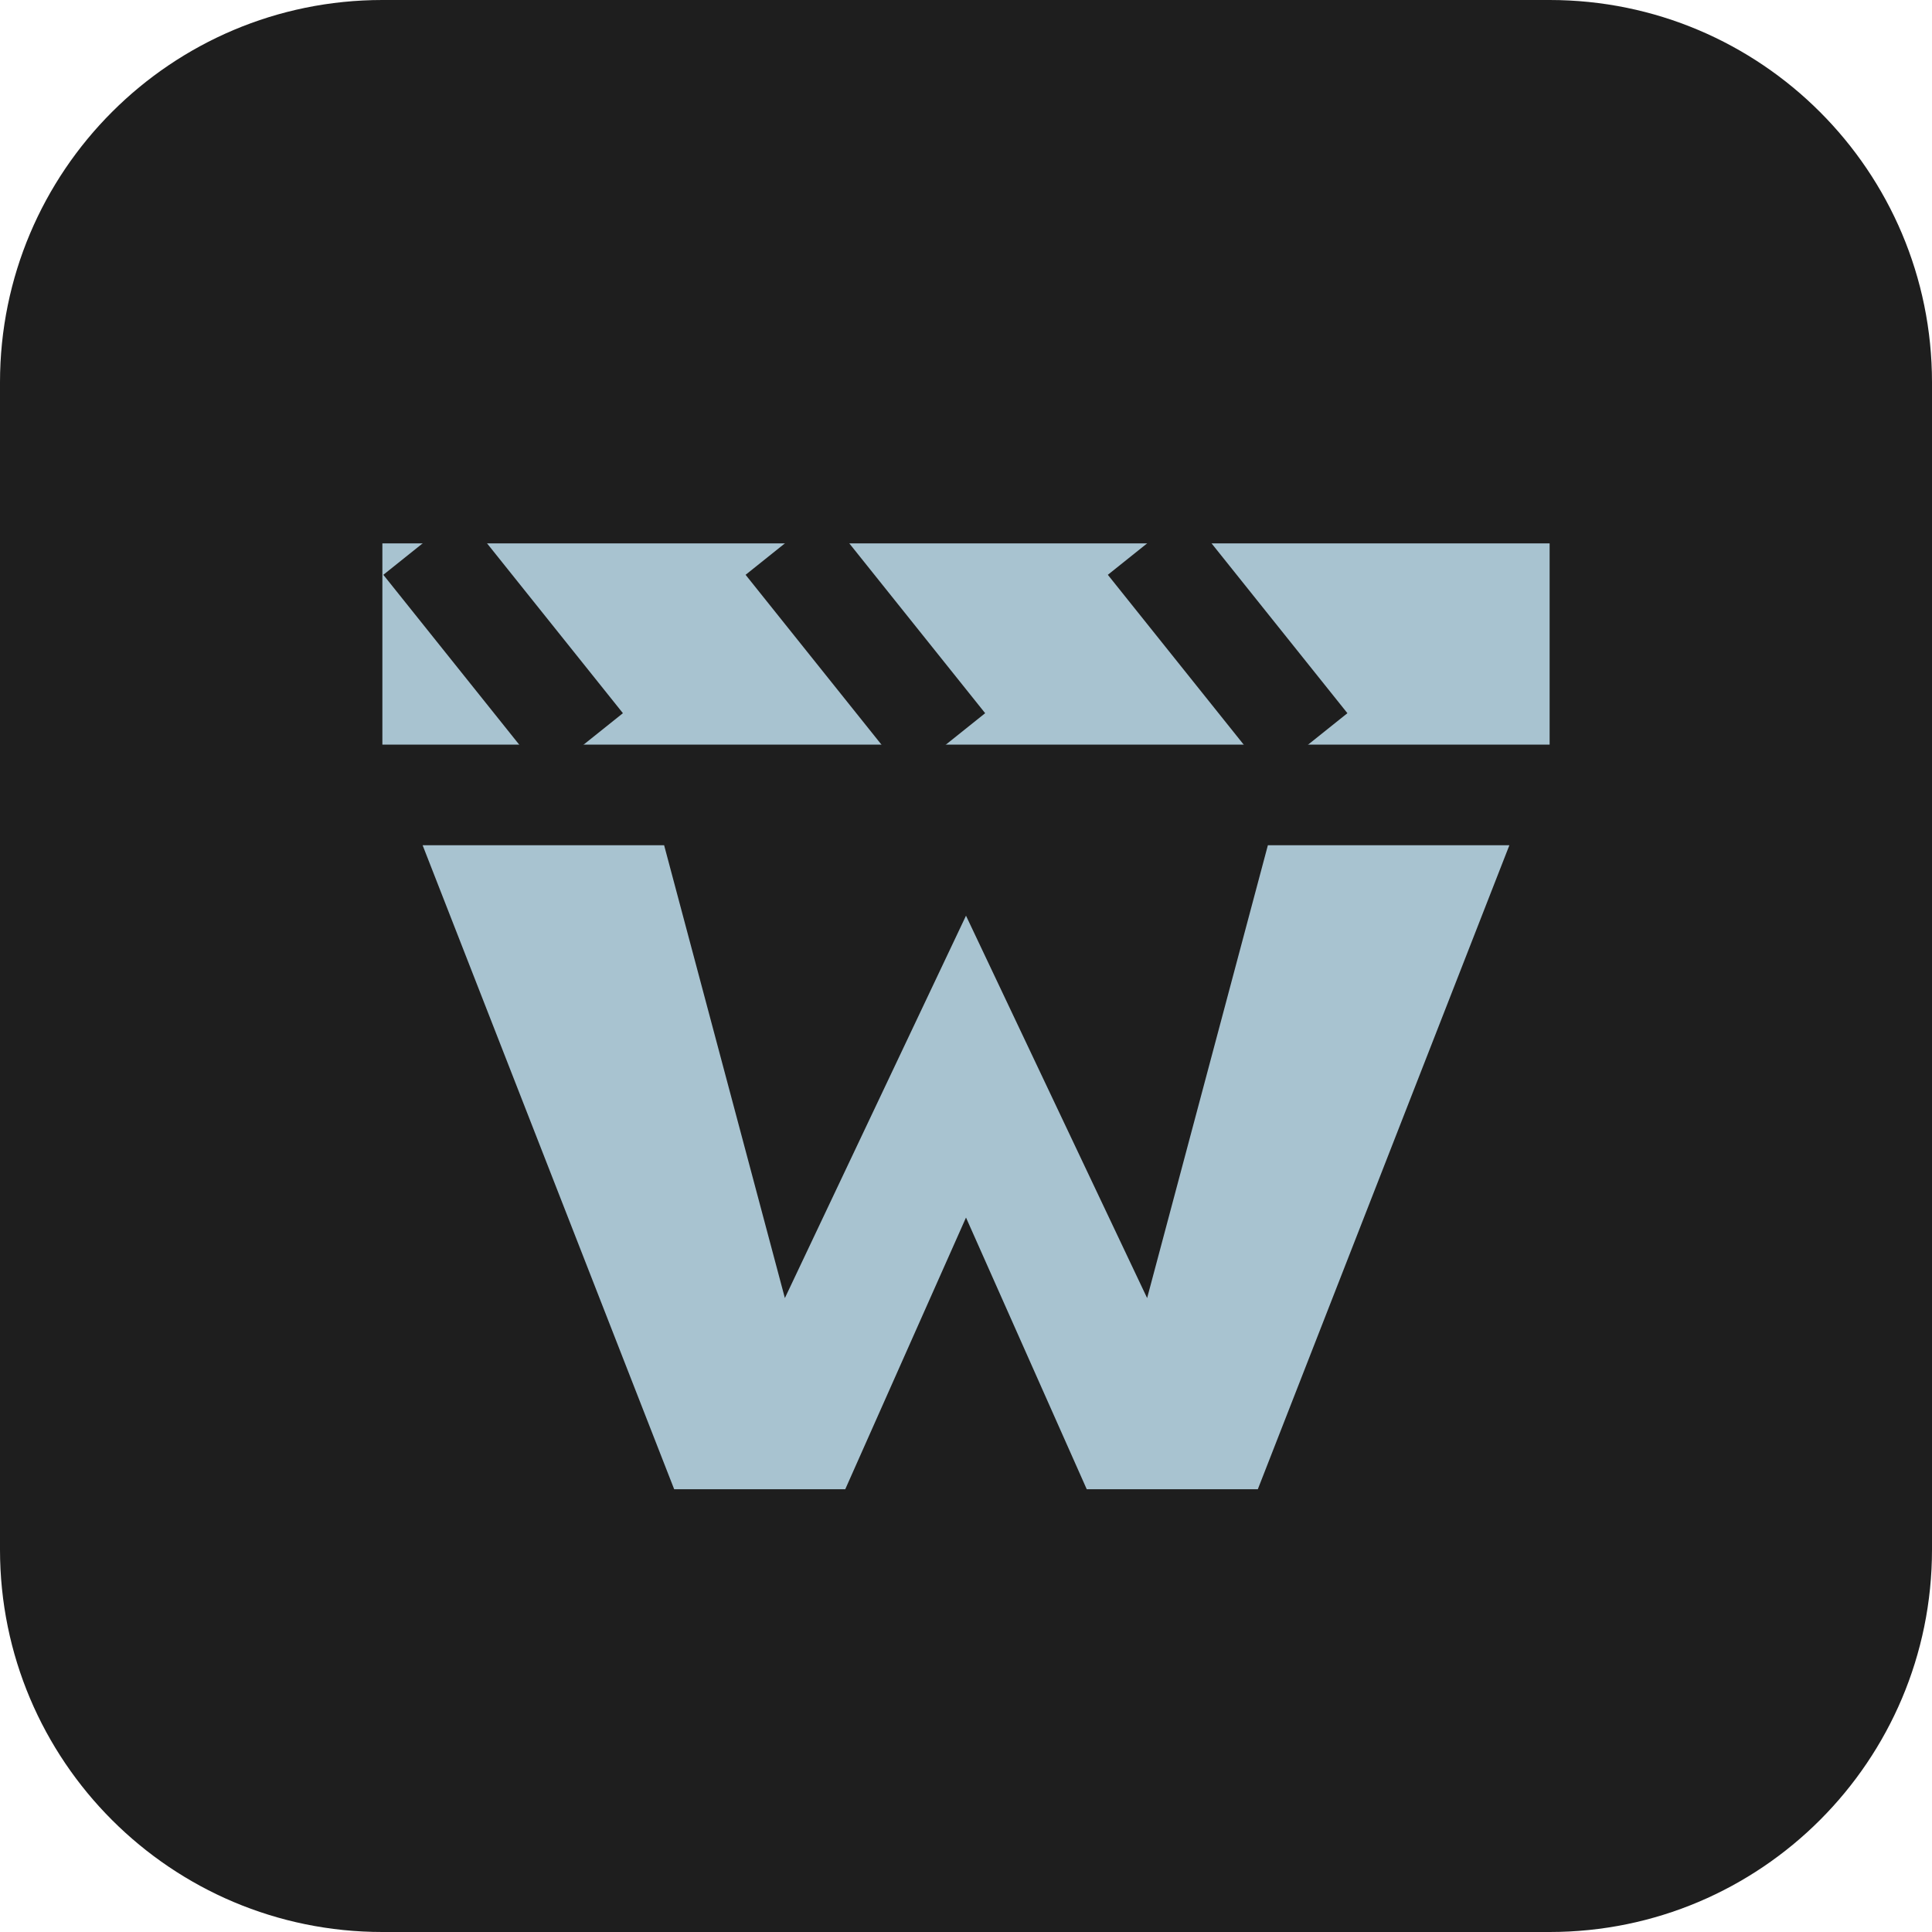
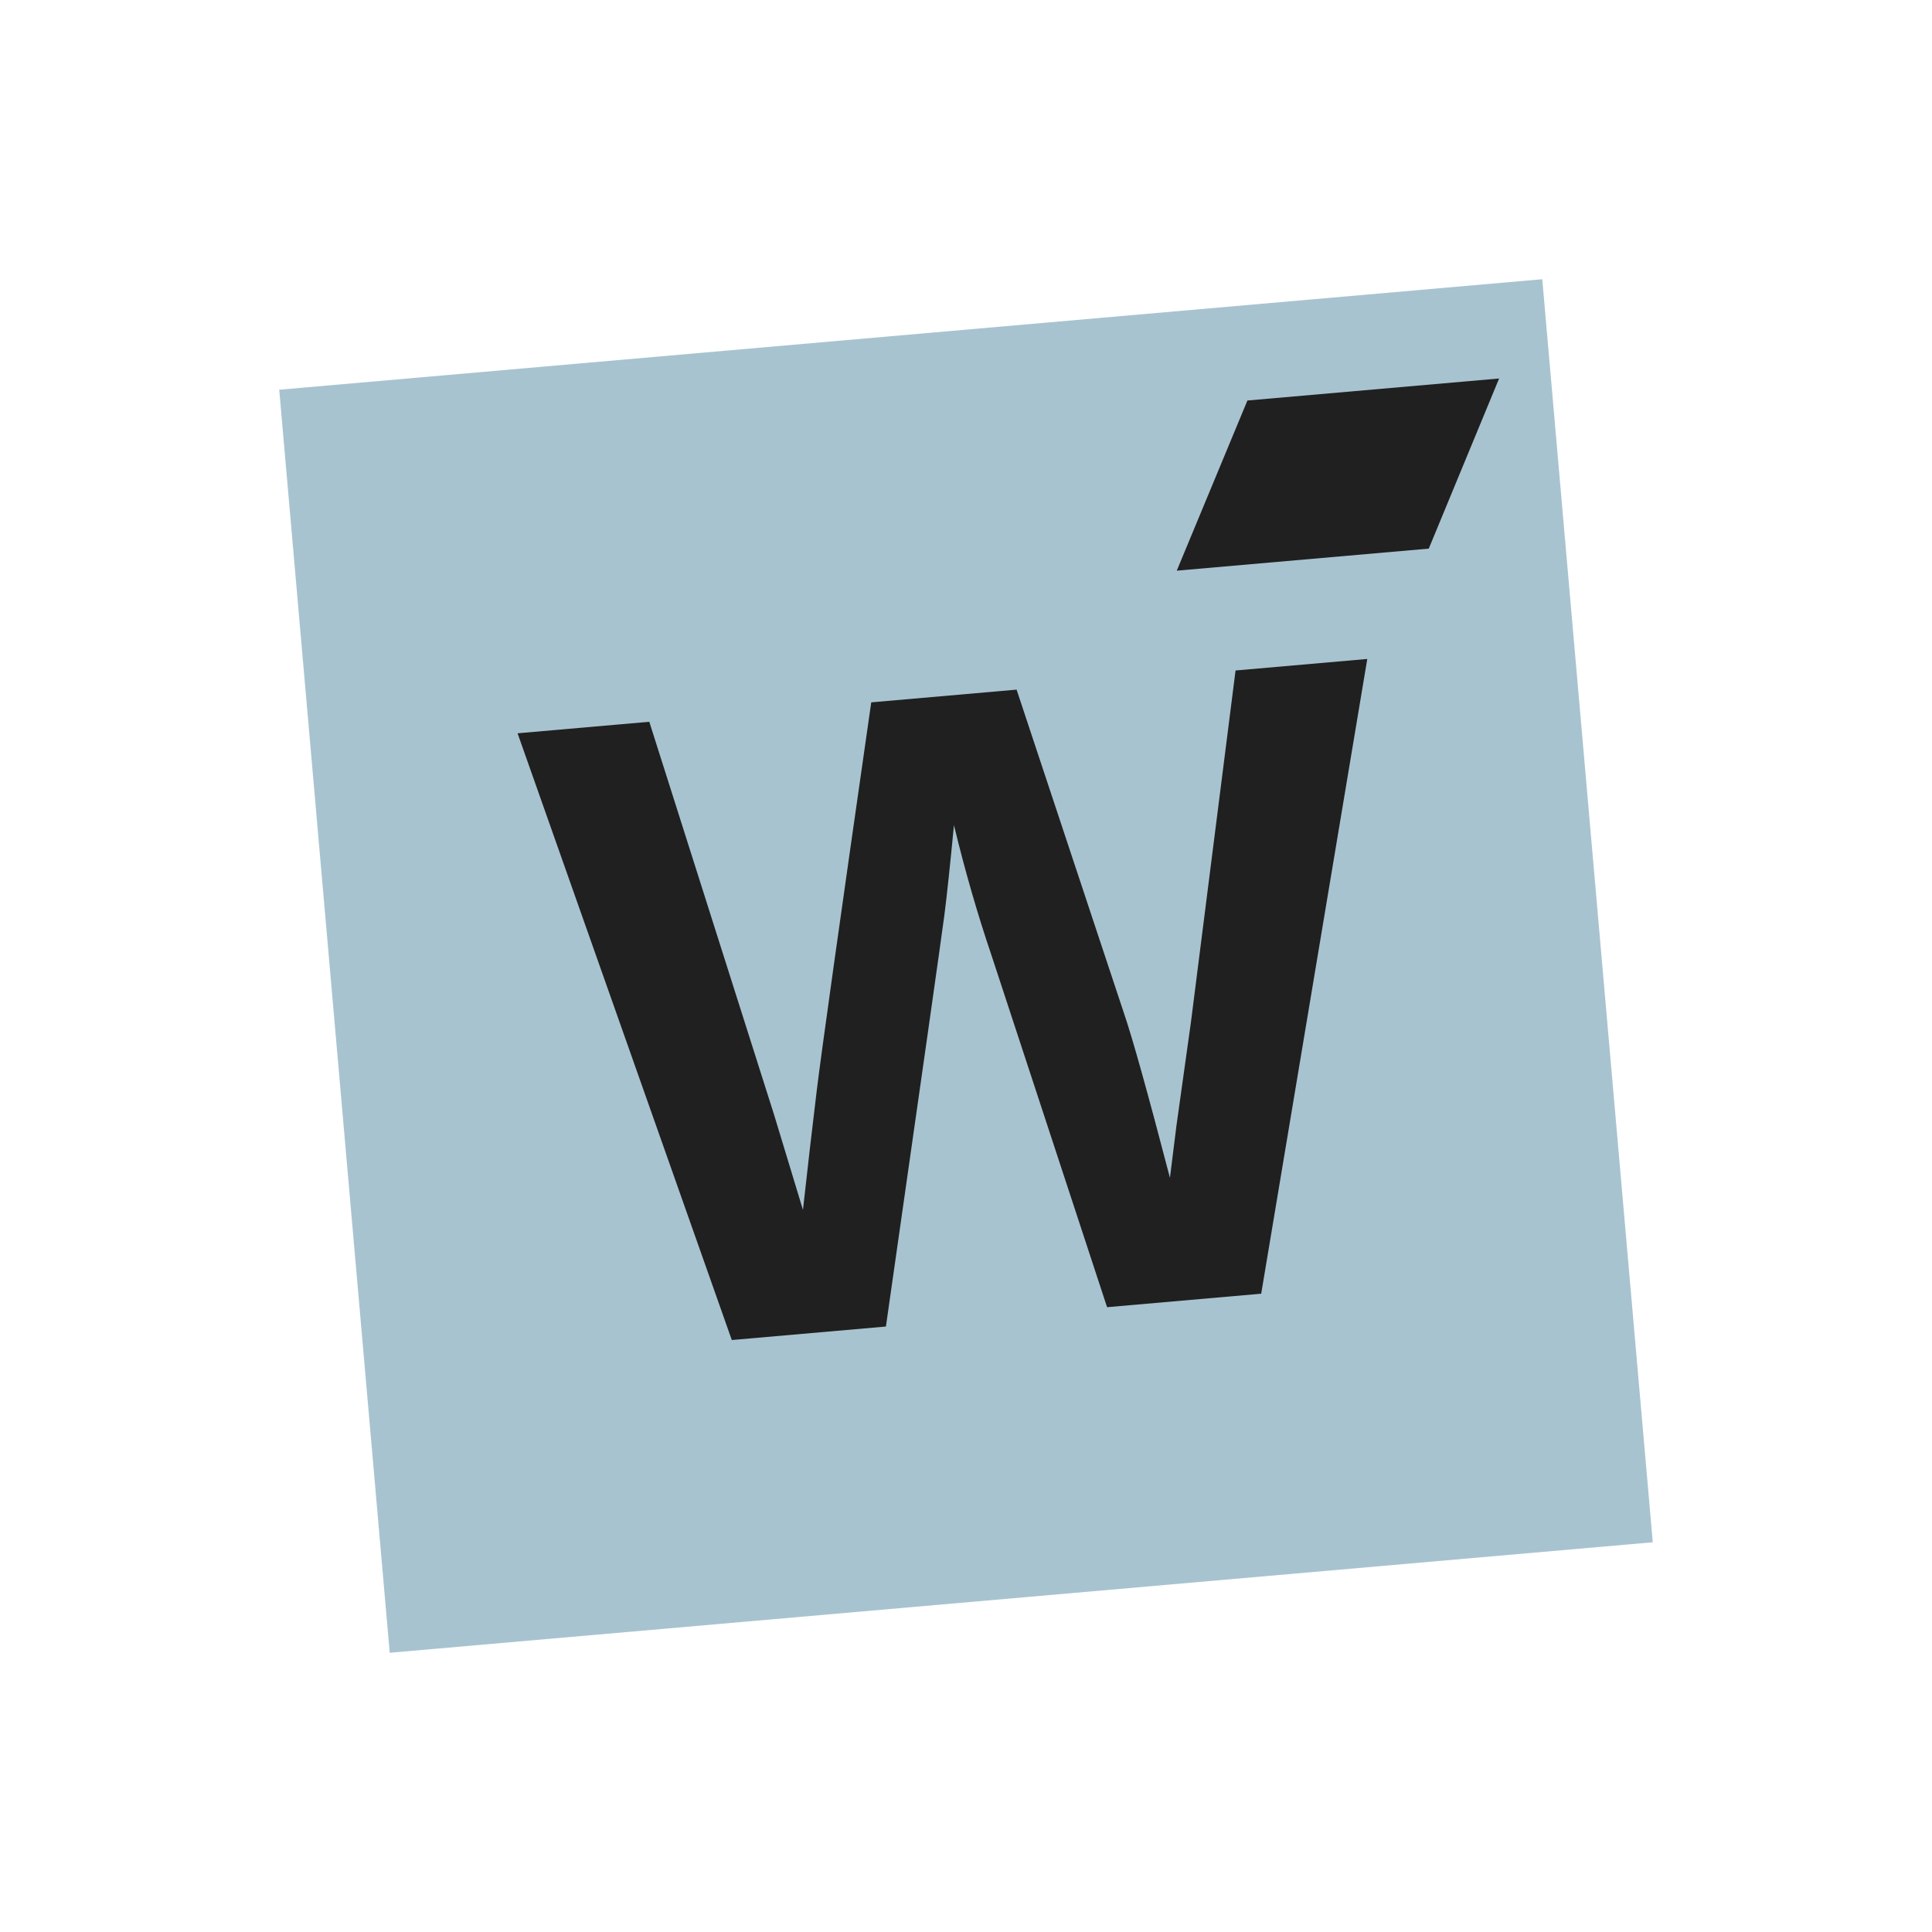
- <svg xmlns="http://www.w3.org/2000/svg" viewBox="0 0 192 192">
-   <rect width="192" height="192" rx="38" fill="#1e1e1e" />
-   <path d="M38 54h116v20H38zM42 84h24l12 45 18-38 18 38 12-45h24l-25 64h-17l-12-27-12 27H67z" fill="#a8c3d0" />
-   <path d="m42 54 16 20m20-20 16 20m20-20 16 20" stroke="#1e1e1e" stroke-width="10" />
+ <svg xmlns="http://www.w3.org/2000/svg" width="192" height="192" viewBox="0 0 192 192">
+   <g transform="translate(33 33) rotate(-5 63 63)">
+     <rect width="126" height="126" fill="#a8c3d0" />
+     <text x="63" y="98" text-anchor="middle" fill="#202020" font-family="Arial,sans-serif" font-size="90" font-weight="900">W</text>
+     <text x="121" y="29" text-anchor="end" fill="#202020" font-family="Arial,sans-serif" font-size="44">▰</text>
+   </g>
</svg>
